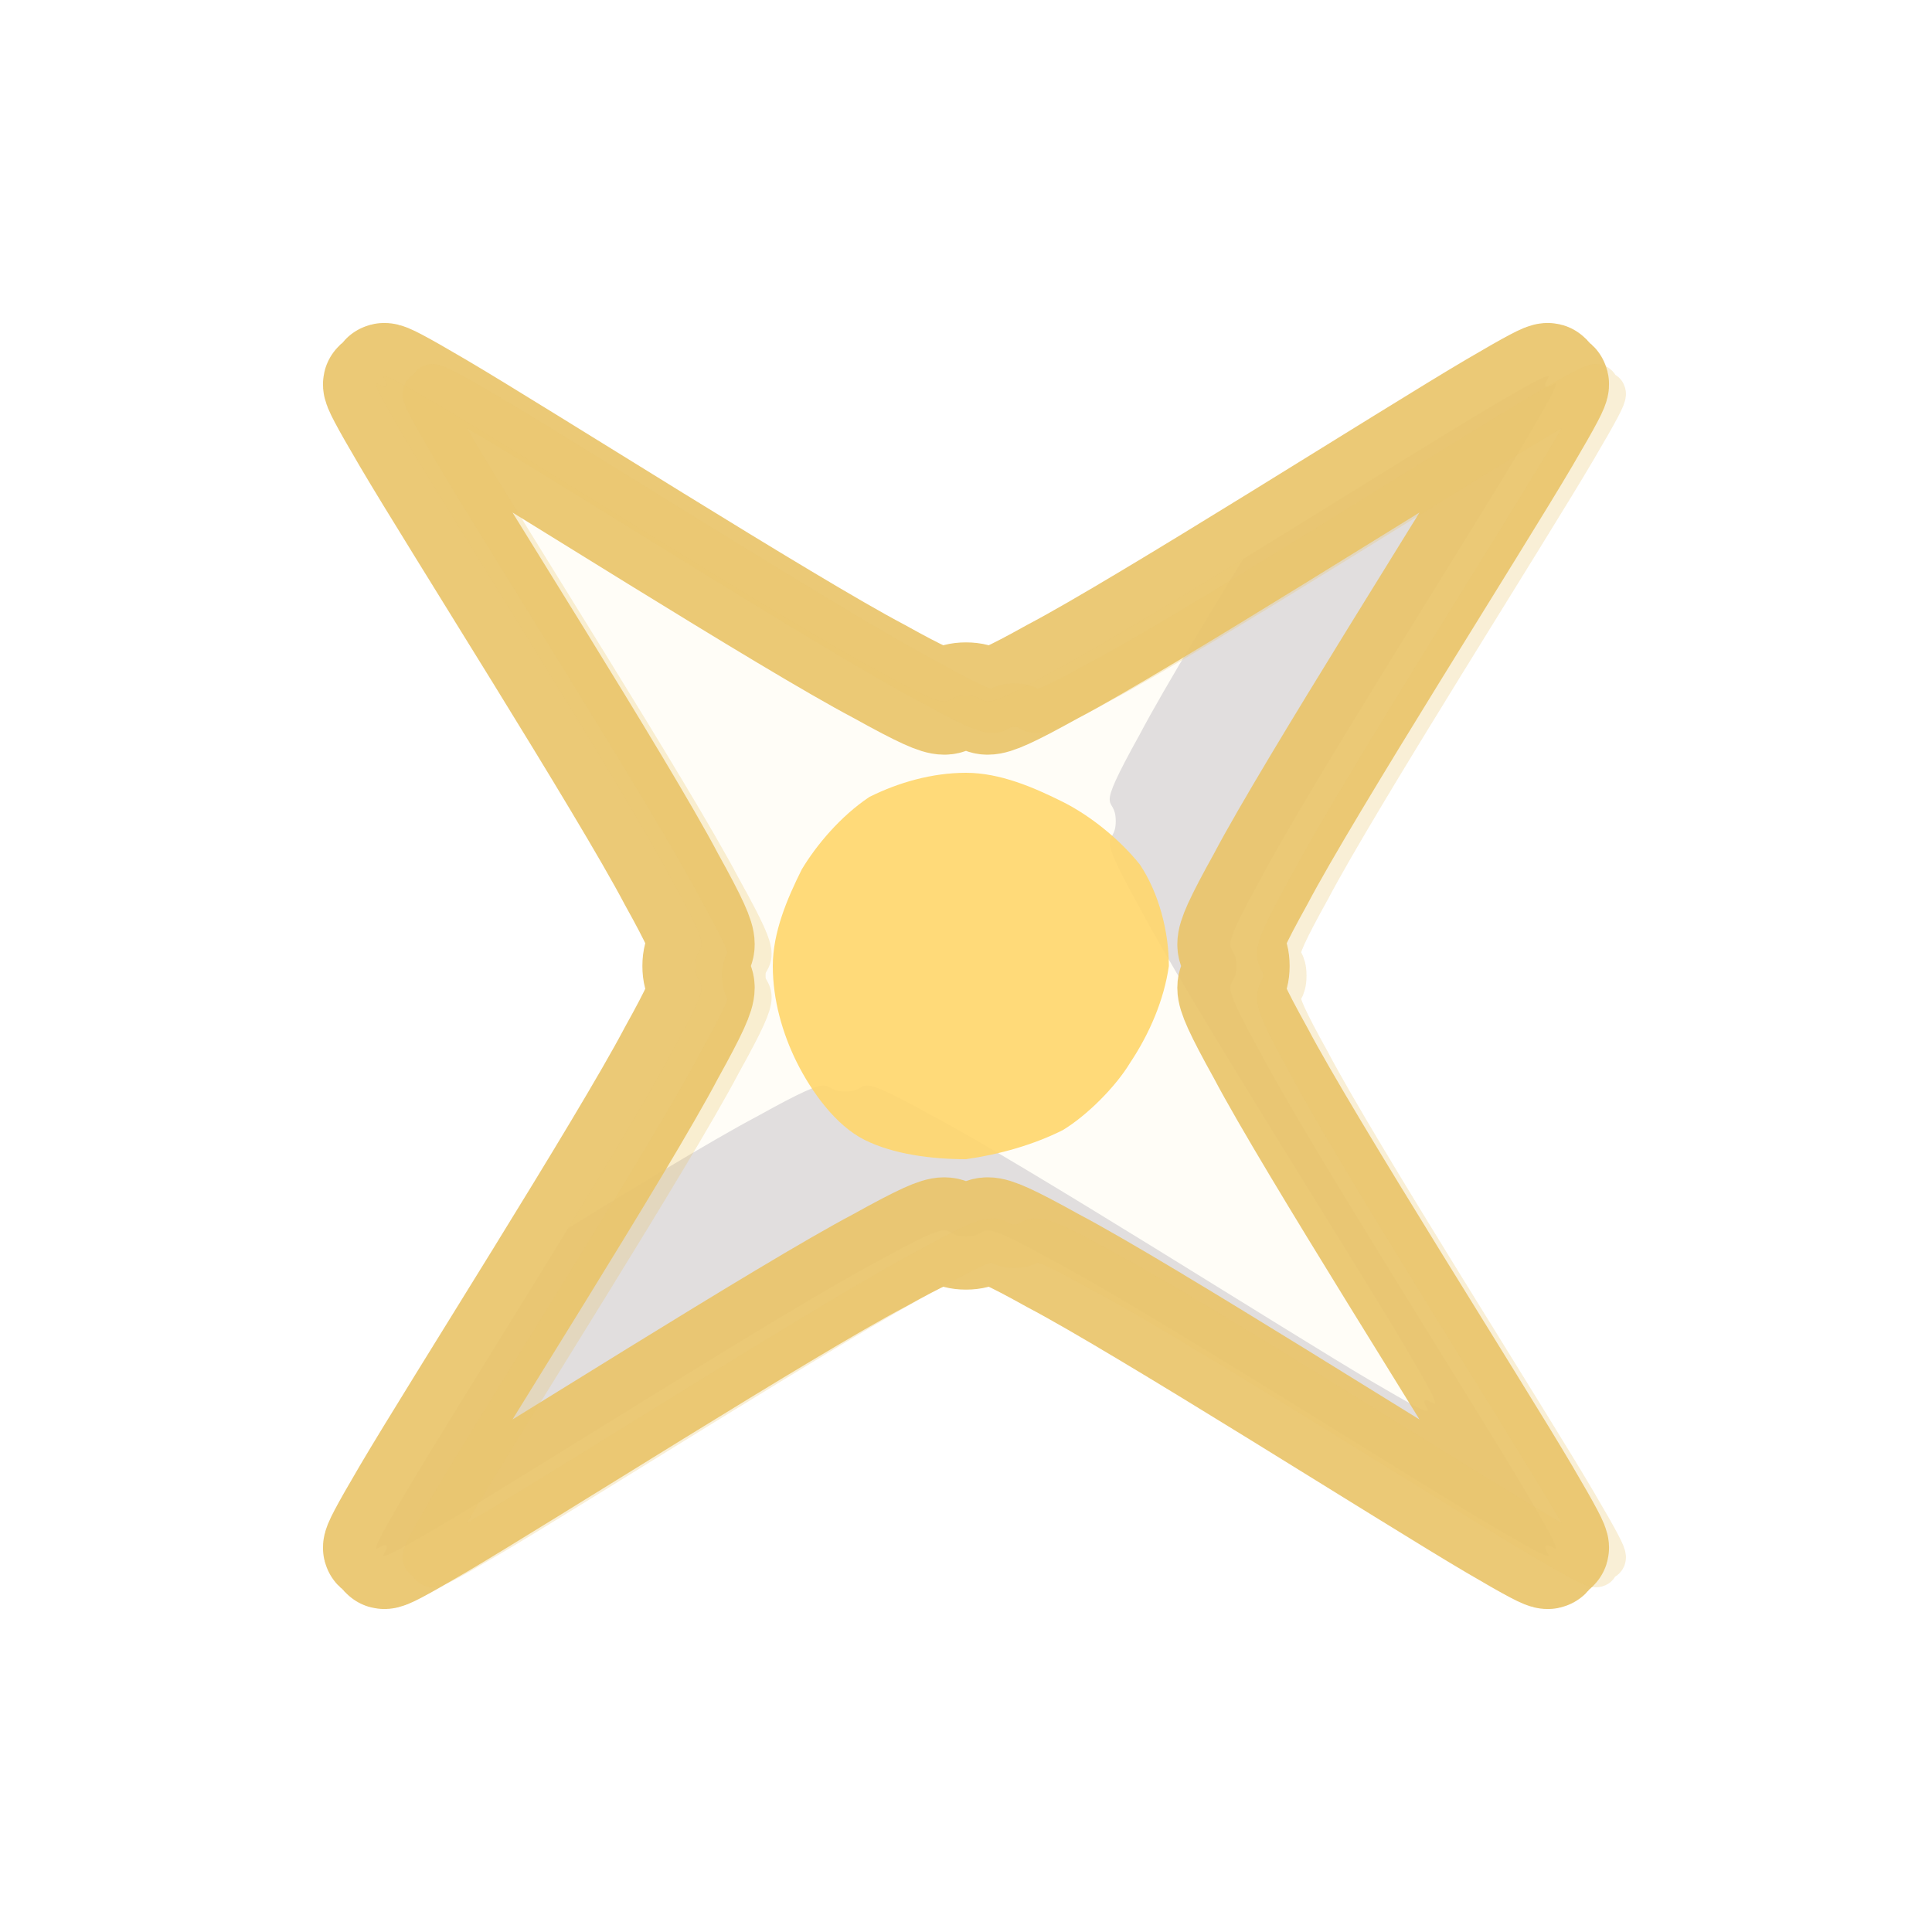
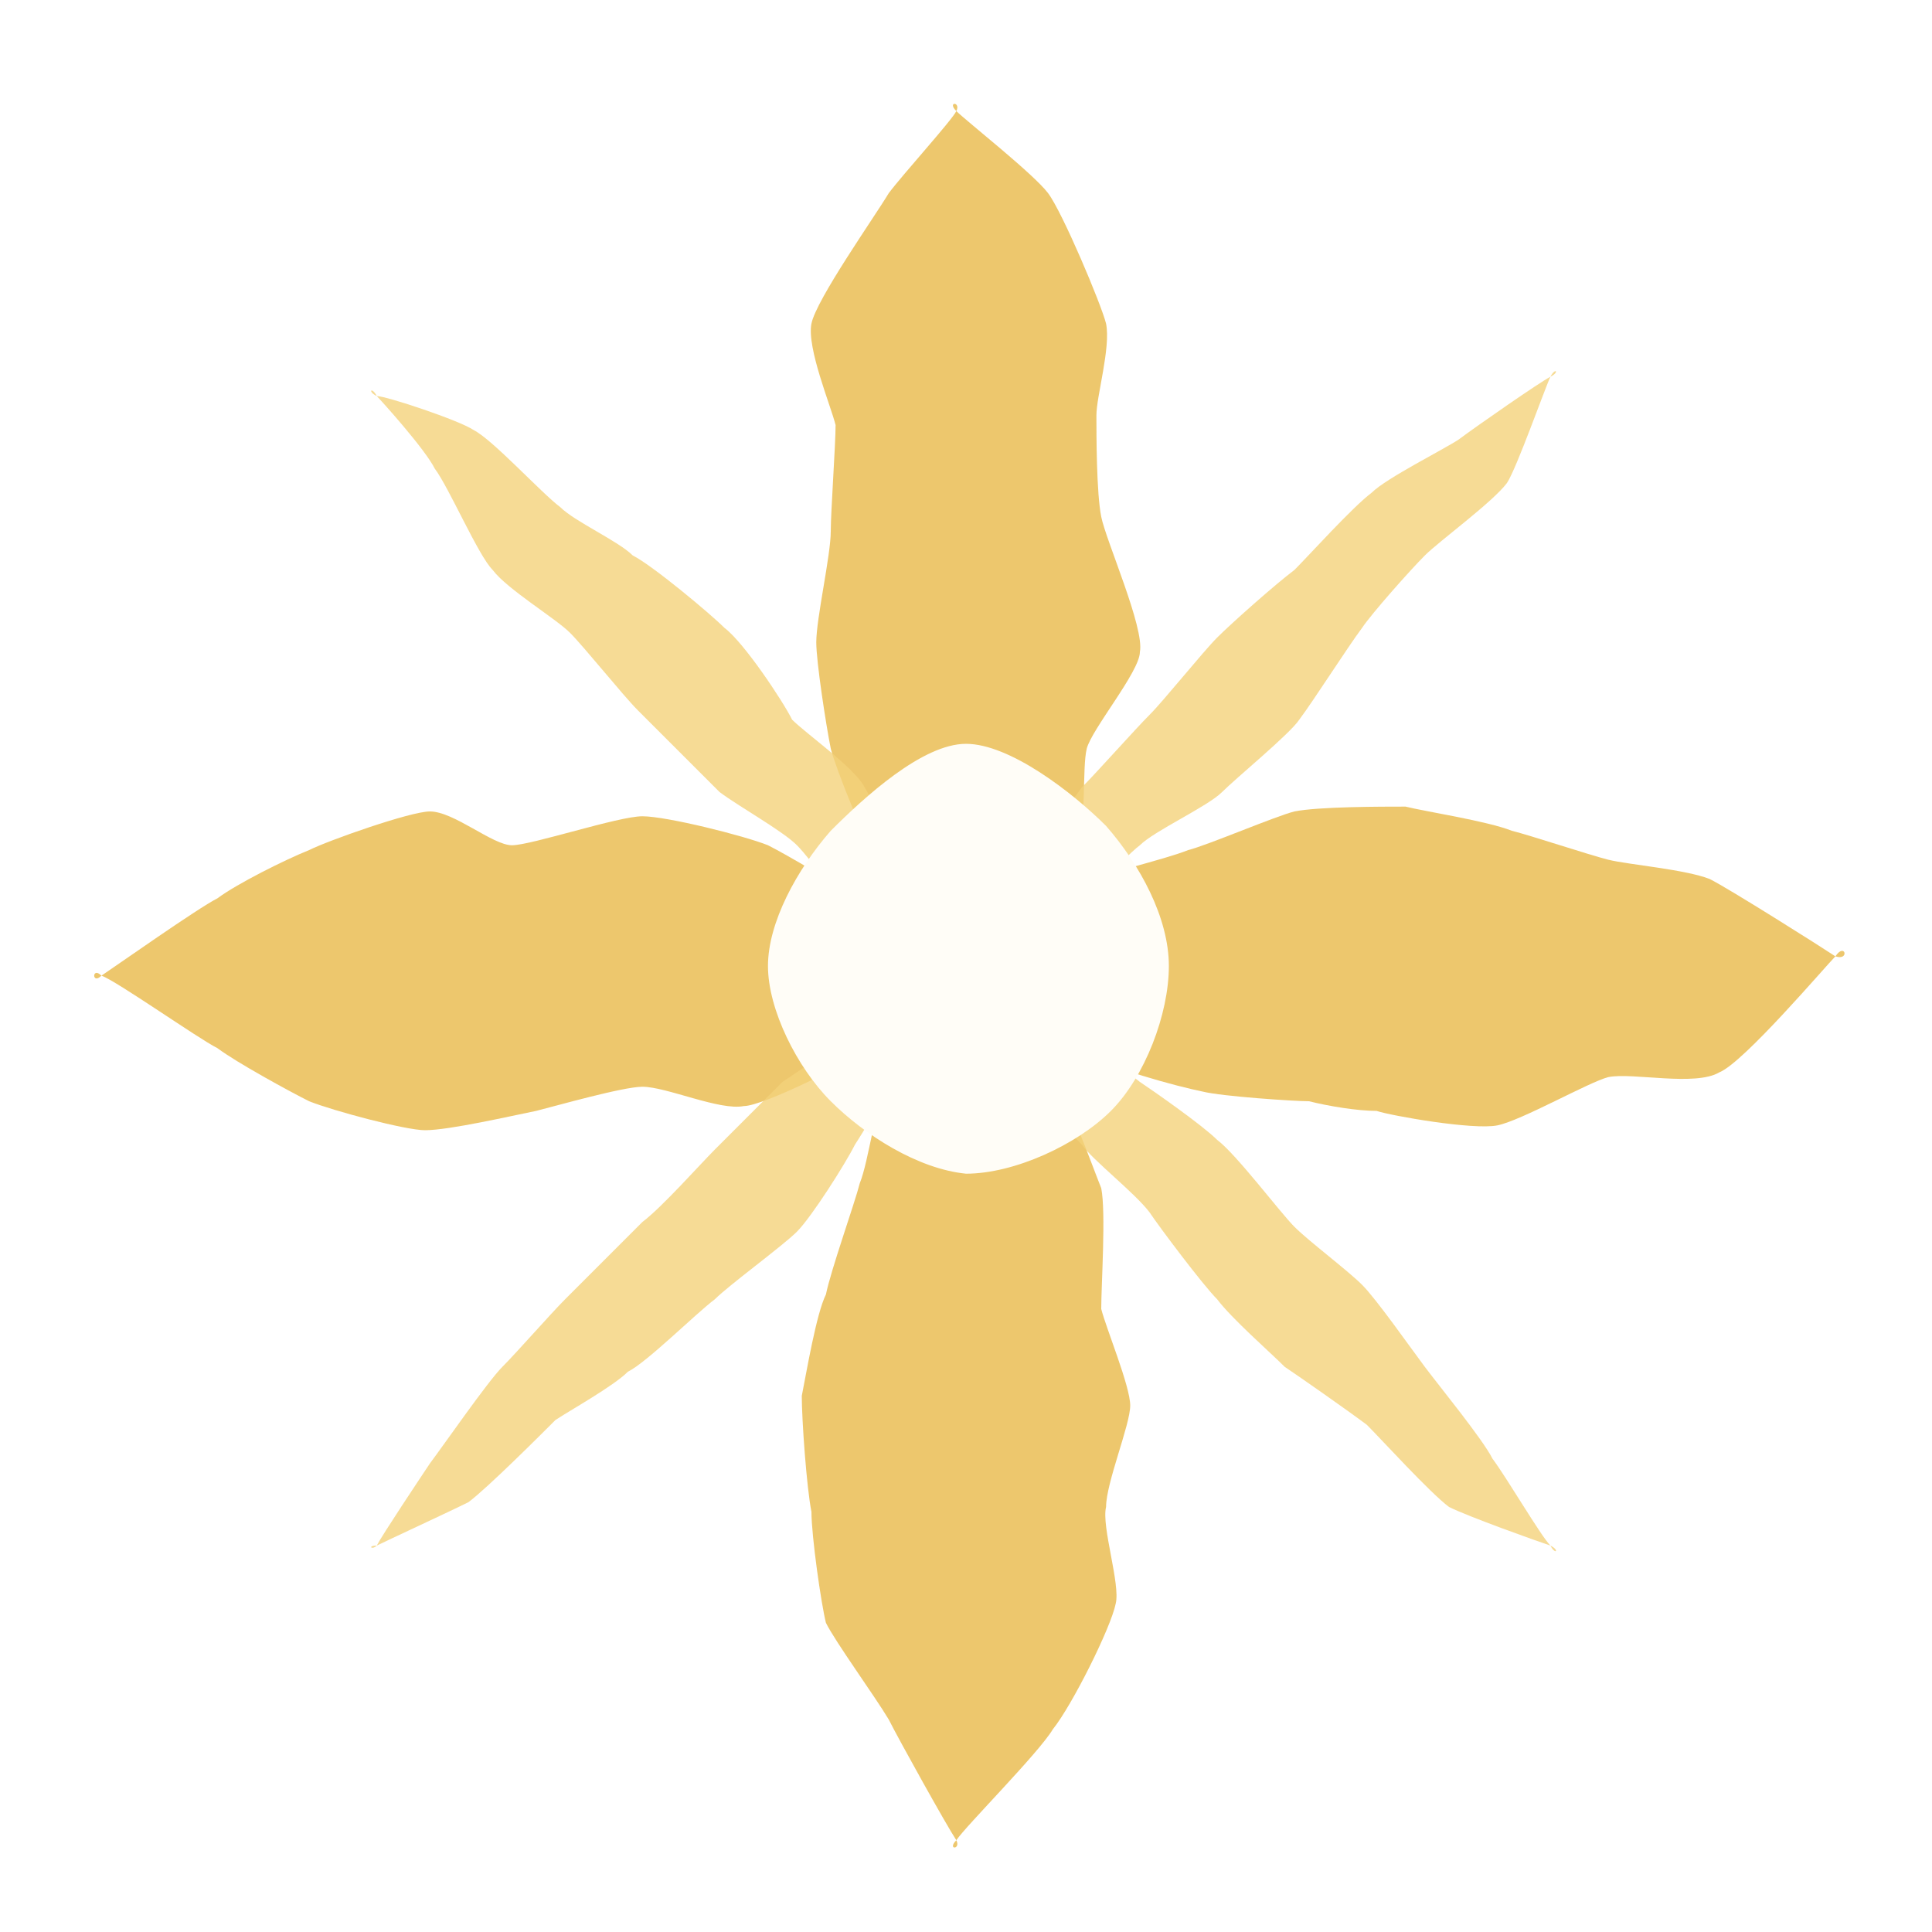
<svg xmlns="http://www.w3.org/2000/svg" width="40" height="40" viewBox="0 0 40 40">
-   <clipPath id="c1">
-     <path d="M30.9 8.4C32.6 7.4 31.9 7.9 32 8C32.1 8.1 32.6 7.4 31.6 9.1C30.6 10.8 27.1 16.3 26.1 18.2C25.1 20 25.6 19.4 25.6 20C25.6 20.6 25.1 20 26.1 21.8C27.1 23.7 30.6 29.2 31.6 30.9C32.6 32.6 32.1 31.9 32 32C31.9 32.1 32.6 32.6 30.9 31.6C29.2 30.6 23.7 27.1 21.8 26.1C20 25.1 20.6 25.6 20 25.6C19.4 25.6 20 25.1 18.2 26.1C16.3 27.1 10.8 30.6 9.1 31.6C7.4 32.6 8.1 32.1 8 32C7.9 31.9 7.4 32.6 8.4 30.9C9.4 29.2 12.9 23.7 13.9 21.8C14.9 20 14.4 20.6 14.4 20C14.4 19.4 14.9 20 13.9 18.2C12.9 16.3 9.4 10.8 8.4 9.1C7.4 7.4 7.9 8.1 8 8C8.1 7.9 7.4 7.4 9.1 8.4C10.8 9.4 16.3 12.9 18.2 13.9C20 14.9 19.4 14.4 20 14.4C20.6 14.4 20 14.9 21.8 13.9C23.7 12.9 29.2 9.4 30.9 8.4Z" />
-   </clipPath>
-   <path d="M30.9 8.4C32.6 7.4 31.9 7.9 32 8C32.1 8.1 32.6 7.4 31.6 9.1C30.6 10.8 27.1 16.3 26.1 18.2C25.1 20 25.6 19.4 25.6 20C25.6 20.6 25.1 20 26.1 21.8C27.1 23.7 30.6 29.2 31.6 30.9C32.6 32.6 32.1 31.9 32 32C31.9 32.1 32.6 32.6 30.9 31.6C29.2 30.6 23.7 27.1 21.8 26.1C20 25.1 20.6 25.6 20 25.6C19.4 25.6 20 25.1 18.2 26.1C16.3 27.1 10.8 30.6 9.1 31.6C7.4 32.6 8.1 32.1 8 32C7.9 31.9 7.4 32.6 8.4 30.9C9.4 29.2 12.9 23.7 13.9 21.8C14.9 20 14.4 20.6 14.4 20C14.4 19.4 14.9 20 13.9 18.2C12.9 16.3 9.4 10.8 8.4 9.1C7.4 7.4 7.9 8.1 8 8C8.1 7.9 7.4 7.4 9.1 8.4C10.8 9.4 16.3 12.9 18.2 13.9C20 14.9 19.4 14.4 20 14.4C20.6 14.4 20 14.9 21.8 13.9C23.7 12.9 29.2 9.4 30.9 8.4Z" fill="#e1dede" />
-   <g clip-path="url(#c1)">
-     <path d="M30.9 8.4C32.6 7.4 31.9 7.9 32 8C32.1 8.1 32.6 7.4 31.6 9.1C30.6 10.8 27.1 16.3 26.1 18.2C25.1 20 25.6 19.4 25.6 20C25.6 20.6 25.1 20 26.1 21.8C27.1 23.7 30.6 29.2 31.6 30.9C32.6 32.6 32.1 31.9 32 32C31.9 32.1 32.6 32.6 30.9 31.6C29.2 30.6 23.7 27.1 21.8 26.1C20 25.1 20.6 25.6 20 25.6C19.4 25.6 20 25.1 18.2 26.1C16.3 27.1 10.8 30.6 9.1 31.6C7.4 32.6 8.1 32.1 8 32C7.9 31.9 7.4 32.6 8.4 30.9C9.4 29.2 12.9 23.7 13.9 21.8C14.9 20 14.4 20.6 14.4 20C14.4 19.4 14.9 20 13.9 18.2C12.9 16.3 9.4 10.8 8.4 9.1C7.4 7.4 7.9 8.1 8 8C8.1 7.9 7.4 7.4 9.1 8.4C10.8 9.4 16.3 12.9 18.2 13.9C20 14.9 19.4 14.4 20 14.4C20.6 14.4 20 14.9 21.8 13.9C23.7 12.9 29.2 9.4 30.9 8.4Z" fill="#FFFDF7" transform="translate(-2.5 -3)" />
-   </g>
-   <path d="M30.9 8.4C32.6 7.4 31.9 7.9 32 8C32.1 8.1 32.6 7.4 31.6 9.1C30.6 10.8 27.1 16.3 26.1 18.2C25.1 20 25.6 19.4 25.6 20C25.6 20.6 25.1 20 26.1 21.8C27.1 23.7 30.6 29.2 31.6 30.9C32.6 32.6 32.1 31.9 32 32C31.9 32.1 32.6 32.6 30.9 31.6C29.2 30.6 23.7 27.1 21.8 26.1C20 25.1 20.6 25.6 20 25.6C19.4 25.6 20 25.1 18.2 26.1C16.3 27.1 10.8 30.6 9.1 31.6C7.4 32.6 8.1 32.1 8 32C7.9 31.9 7.4 32.6 8.4 30.9C9.4 29.2 12.9 23.7 13.9 21.8C14.9 20 14.4 20.6 14.4 20C14.4 19.4 14.9 20 13.9 18.2C12.9 16.3 9.4 10.8 8.4 9.1C7.4 7.4 7.9 8.1 8 8C8.1 7.9 7.4 7.4 9.1 8.4C10.8 9.4 16.3 12.9 18.2 13.9C20 14.9 19.4 14.4 20 14.4C20.6 14.4 20 14.9 21.8 13.9C23.7 12.9 29.2 9.4 30.9 8.4Z" fill="none" stroke="#E9C46A" stroke-width="2.2" stroke-linejoin="round" stroke-linecap="round" opacity="0.92" />
-   <path d="M30.9 8.4C32.6 7.4 31.9 7.9 32 8C32.1 8.1 32.6 7.4 31.6 9.1C30.6 10.8 27.1 16.3 26.1 18.2C25.1 20 25.6 19.4 25.6 20C25.6 20.6 25.1 20 26.1 21.8C27.1 23.7 30.6 29.2 31.6 30.9C32.6 32.6 32.1 31.9 32 32C31.9 32.1 32.6 32.6 30.9 31.6C29.2 30.6 23.7 27.1 21.8 26.1C20 25.1 20.6 25.6 20 25.6C19.4 25.6 20 25.1 18.2 26.1C16.3 27.1 10.8 30.6 9.1 31.6C7.4 32.6 8.1 32.1 8 32C7.9 31.9 7.4 32.6 8.4 30.9C9.4 29.2 12.9 23.7 13.9 21.8C14.9 20 14.4 20.6 14.4 20C14.4 19.4 14.9 20 13.9 18.2C12.9 16.3 9.4 10.8 8.4 9.1C7.4 7.4 7.9 8.1 8 8C8.1 7.9 7.4 7.4 9.1 8.4C10.8 9.4 16.3 12.9 18.2 13.9C20 14.9 19.4 14.4 20 14.4C20.6 14.4 20 14.9 21.8 13.9C23.7 12.9 29.2 9.4 30.9 8.4Z" fill="none" stroke="#E9C46A" stroke-width="0.9" stroke-linejoin="round" opacity="0.28" transform="translate(1 0.2)" />
-   <path d="M24.2 20C24.1 20.7 23.8 21.4 23.4 22C23.1 22.5 22.5 23.1 22 23.4C21.4 23.7 20.7 23.9 20 24C19.3 24 18.5 23.9 17.9 23.6C17.3 23.3 16.8 22.6 16.5 22C16.2 21.4 16 20.7 16 20C16 19.3 16.3 18.6 16.6 18C16.9 17.5 17.4 16.9 18 16.5C18.6 16.2 19.3 16 20 16C20.7 16 21.4 16.3 22 16.6C22.6 16.9 23.2 17.4 23.6 17.9C24 18.5 24.2 19.3 24.2 20Z" fill="#FFD66B" opacity="0.9" />
+   <path d="M20.2 20.1C20.4 19.8 22.1 18 22.3 17.5C22.5 17.1 22.4 15.9 22.5 15.5C22.6 15.1 23.6 13.9 23.6 13.5C23.7 13 22.9 11.2 22.8 10.7C22.7 10.2 22.7 9 22.7 8.6C22.7 8.2 23 7.2 22.9 6.7C22.8 6.3 22 4.4 21.7 4C21.4 3.6 20 2.5 19.8 2.3C19.6 2.1 19.9 2.1 19.8 2.3C19.7 2.5 18.7 3.6 18.4 4C18.1 4.5 16.9 6.2 16.8 6.7C16.7 7.2 17.2 8.4 17.3 8.8C17.3 9.2 17.2 10.6 17.2 11C17.2 11.5 16.9 12.8 16.9 13.3C16.9 13.7 17.1 15 17.2 15.5C17.3 15.9 17.9 17.4 18.2 17.9C18.5 18.3 20 19.8 20.2 20.1C20.4 20.3 20 20.3 20.2 20.1Z" fill="#E9B949" opacity="0.8" />
+   <path d="M20.2 20.3C20.4 20.4 22 21.6 22.5 21.8C22.9 22.1 24.4 22.5 24.9 22.6C25.3 22.7 26.8 22.8 27.1 22.8C27.5 22.9 28.1 23 28.5 23C28.8 23.1 30.5 23.4 31 23.3C31.5 23.2 32.9 22.4 33.3 22.3C33.8 22.2 35.1 22.5 35.6 22.2C36.1 22 37.8 20 38 19.8C38.2 19.5 38.3 19.9 38 19.8C37.7 19.6 35.8 18.4 35.4 18.2C34.9 18 33.7 17.9 33.3 17.8C32.9 17.7 31.7 17.3 31.3 17.2C30.8 17 29.5 16.8 29.1 16.7C28.6 16.7 27.3 16.7 26.8 16.8C26.4 16.9 25 17.5 24.6 17.6C24.1 17.8 22.8 18.1 22.3 18.3C21.9 18.6 20.4 20.1 20.2 20.3C20 20.4 20 20.1 20.2 20.3Z" fill="#E9B949" opacity="0.8" />
+   <path d="M20.1 20.2C19.9 20.5 18.6 22 18.4 22.4C18.1 22.9 18 24 17.8 24.5C17.7 24.9 17.2 26.3 17.1 26.8C16.9 27.2 16.7 28.4 16.6 28.9C16.6 29.4 16.7 30.8 16.8 31.3C16.8 31.8 17 33.2 17.1 33.6C17.3 34 18.1 35.1 18.4 35.6C18.6 36 19.6 37.8 19.8 38.1C19.9 38.3 19.6 38.3 19.8 38.1C20 37.8 21.5 36.3 21.8 35.8C22.2 35.3 23 33.7 23.1 33.2C23.2 32.8 22.8 31.6 22.9 31.2C22.9 30.7 23.4 29.5 23.4 29.1C23.4 28.7 22.9 27.5 22.8 27.1C22.8 26.6 22.9 25.1 22.8 24.6C22.6 24.1 22.1 22.7 21.8 22.3C21.5 21.8 20.2 20.4 20.1 20.2C19.9 20 20.2 20 20.1 20.2Z" fill="#E9B949" opacity="0.8" />
+   <path d="M20.2 19.8C19.9 19.7 18.2 18.8 17.8 18.6C17.3 18.3 16.3 17.7 15.9 17.5C15.4 17.3 13.8 16.9 13.3 16.9C12.8 16.9 11 17.5 10.6 17.5C10.2 17.5 9.4 16.8 8.9 16.8C8.5 16.8 6.8 17.4 6.4 17.6C5.9 17.8 4.9 18.3 4.5 18.6C4.1 18.8 2.4 20 2.1 20.2C1.9 20.4 1.9 20 2.1 20.2C2.4 20.3 4.1 21.5 4.5 21.7C4.9 22 6 22.6 6.4 22.8C6.9 23 8.4 23.4 8.8 23.4C9.3 23.4 10.6 23.1 11.1 23C11.5 22.9 12.9 22.5 13.3 22.5C13.8 22.5 14.9 23 15.4 22.9C15.8 22.9 17.6 22 18 21.7C18.5 21.4 19.9 20 20.2 19.8C20.4 19.6 20.4 19.9 20.2 19.8Z" fill="#E9B949" opacity="0.8" />
+   <path d="M20.1 20.2C19.9 20 19 18.6 18.8 18.2C18.6 17.9 18.1 16.6 17.9 16.3C17.7 15.9 16.7 15.2 16.4 14.9C16.2 14.5 15.4 13.3 15 13C14.7 12.7 13.5 11.7 13.1 11.5C12.8 11.2 11.9 10.8 11.6 10.5C11.2 10.2 10.2 9.1 9.8 8.9C9.5 8.7 8 8.2 7.8 8.2C7.6 8.1 7.7 8 7.8 8.2C7.9 8.3 8.8 9.3 9 9.7C9.3 10.1 9.9 11.5 10.2 11.8C10.5 12.2 11.5 12.8 11.8 13.1C12.1 13.4 12.9 14.4 13.2 14.7C13.6 15.1 14.6 16.1 14.9 16.4C15.3 16.7 16.2 17.2 16.5 17.5C16.8 17.8 17.5 18.8 17.8 19.1C18.2 19.4 19.8 20.1 20.1 20.2C20.3 20.3 20.2 20.4 20.1 20.2Z" fill="#F4D27A" opacity="0.8" />
+   <path d="M19.9 19.8C20.1 19.7 21.6 19.3 22 19.1C22.3 18.9 23.2 17.8 23.6 17.5C23.9 17.2 25 16.7 25.3 16.4C25.6 16.1 26.7 15.2 26.9 14.9C27.2 14.5 27.9 13.4 28.2 13C28.4 12.7 29.2 11.8 29.5 11.5C29.8 11.2 30.9 10.4 31.2 10C31.4 9.7 32 8 32.1 7.8C32.2 7.6 32.3 7.7 32.1 7.8C31.9 7.9 30.6 8.8 30.2 9.1C29.9 9.3 28.7 9.9 28.4 10.2C28 10.5 27.1 11.5 26.8 11.8C26.4 12.1 25.5 12.9 25.2 13.2C24.9 13.5 24.1 14.5 23.8 14.8C23.5 15.1 22.7 16 22.4 16.3C22.1 16.7 21.3 17.8 21.1 18.2C20.8 18.5 20 19.7 19.9 19.8C19.8 20 19.7 19.9 19.9 19.8Z" fill="#F4D27A" opacity="0.8" />
+   <path d="M19.9 19.8C20 20 20.7 21.6 20.9 22C21.2 22.4 22.1 23.4 22.4 23.7C22.6 24 23.5 24.7 23.8 25.1C24 25.4 24.9 26.6 25.2 26.9C25.5 27.3 26.3 28 26.6 28.3C26.9 28.5 27.9 29.2 28.3 29.5C28.6 29.8 29.6 30.9 30 31.2C30.4 31.4 31.8 31.9 32.1 32C32.3 32.1 32.2 32.2 32.1 32C31.9 31.8 31.2 30.6 30.9 30.2C30.7 29.8 29.8 28.7 29.5 28.3C29.2 27.9 28.5 26.9 28.2 26.6C27.9 26.3 27.1 25.7 26.8 25.4C26.5 25.1 25.6 23.9 25.2 23.6C24.9 23.3 23.9 22.6 23.6 22.4C23.2 22.1 22.3 21.3 21.9 21.1C21.5 20.8 20.1 20 19.9 19.8C19.7 19.7 19.8 19.6 19.9 19.8Z" fill="#F4D27A" opacity="0.8" />
+   <path d="M19.9 20C19.7 20.1 18.4 20.9 18 21.1C17.7 21.4 16.5 22.2 16.2 22.4C15.9 22.7 15.1 23.5 14.8 23.8C14.5 24.1 13.7 25 13.3 25.3C13 25.6 12 26.6 11.7 26.9C11.4 27.2 10.7 28 10.4 28.3C10.1 28.6 9.2 29.9 8.9 30.3C8.7 30.6 7.9 31.8 7.8 32C7.7 32.1 7.6 32 7.8 32C8 31.9 9.3 31.3 9.7 31.1C10.1 30.8 11.2 29.7 11.5 29.4C11.8 29.2 12.7 28.7 13 28.4C13.4 28.2 14.4 27.2 14.8 26.9C15.1 26.6 16.2 25.8 16.5 25.5C16.8 25.2 17.5 24.1 17.7 23.7C17.9 23.4 18.6 22.2 18.8 21.9C19 21.5 19.8 20.2 19.9 20C20 19.8 20.1 19.9 19.9 20Z" fill="#F4D27A" opacity="0.8" />
+   <path d="M24.2 20C24.2 21 23.7 22.3 23 23C22.3 23.7 21 24.3 20 24.3C19 24.2 17.9 23.5 17.2 22.8C16.5 22.1 15.9 20.9 15.9 20C15.9 19.1 16.5 18 17.2 17.2C17.9 16.5 19.1 15.4 20 15.4C20.9 15.4 22.2 16.4 22.9 17.1C23.6 17.9 24.2 19 24.2 20Z" fill="#FFFDF7" opacity="1" />
</svg>
